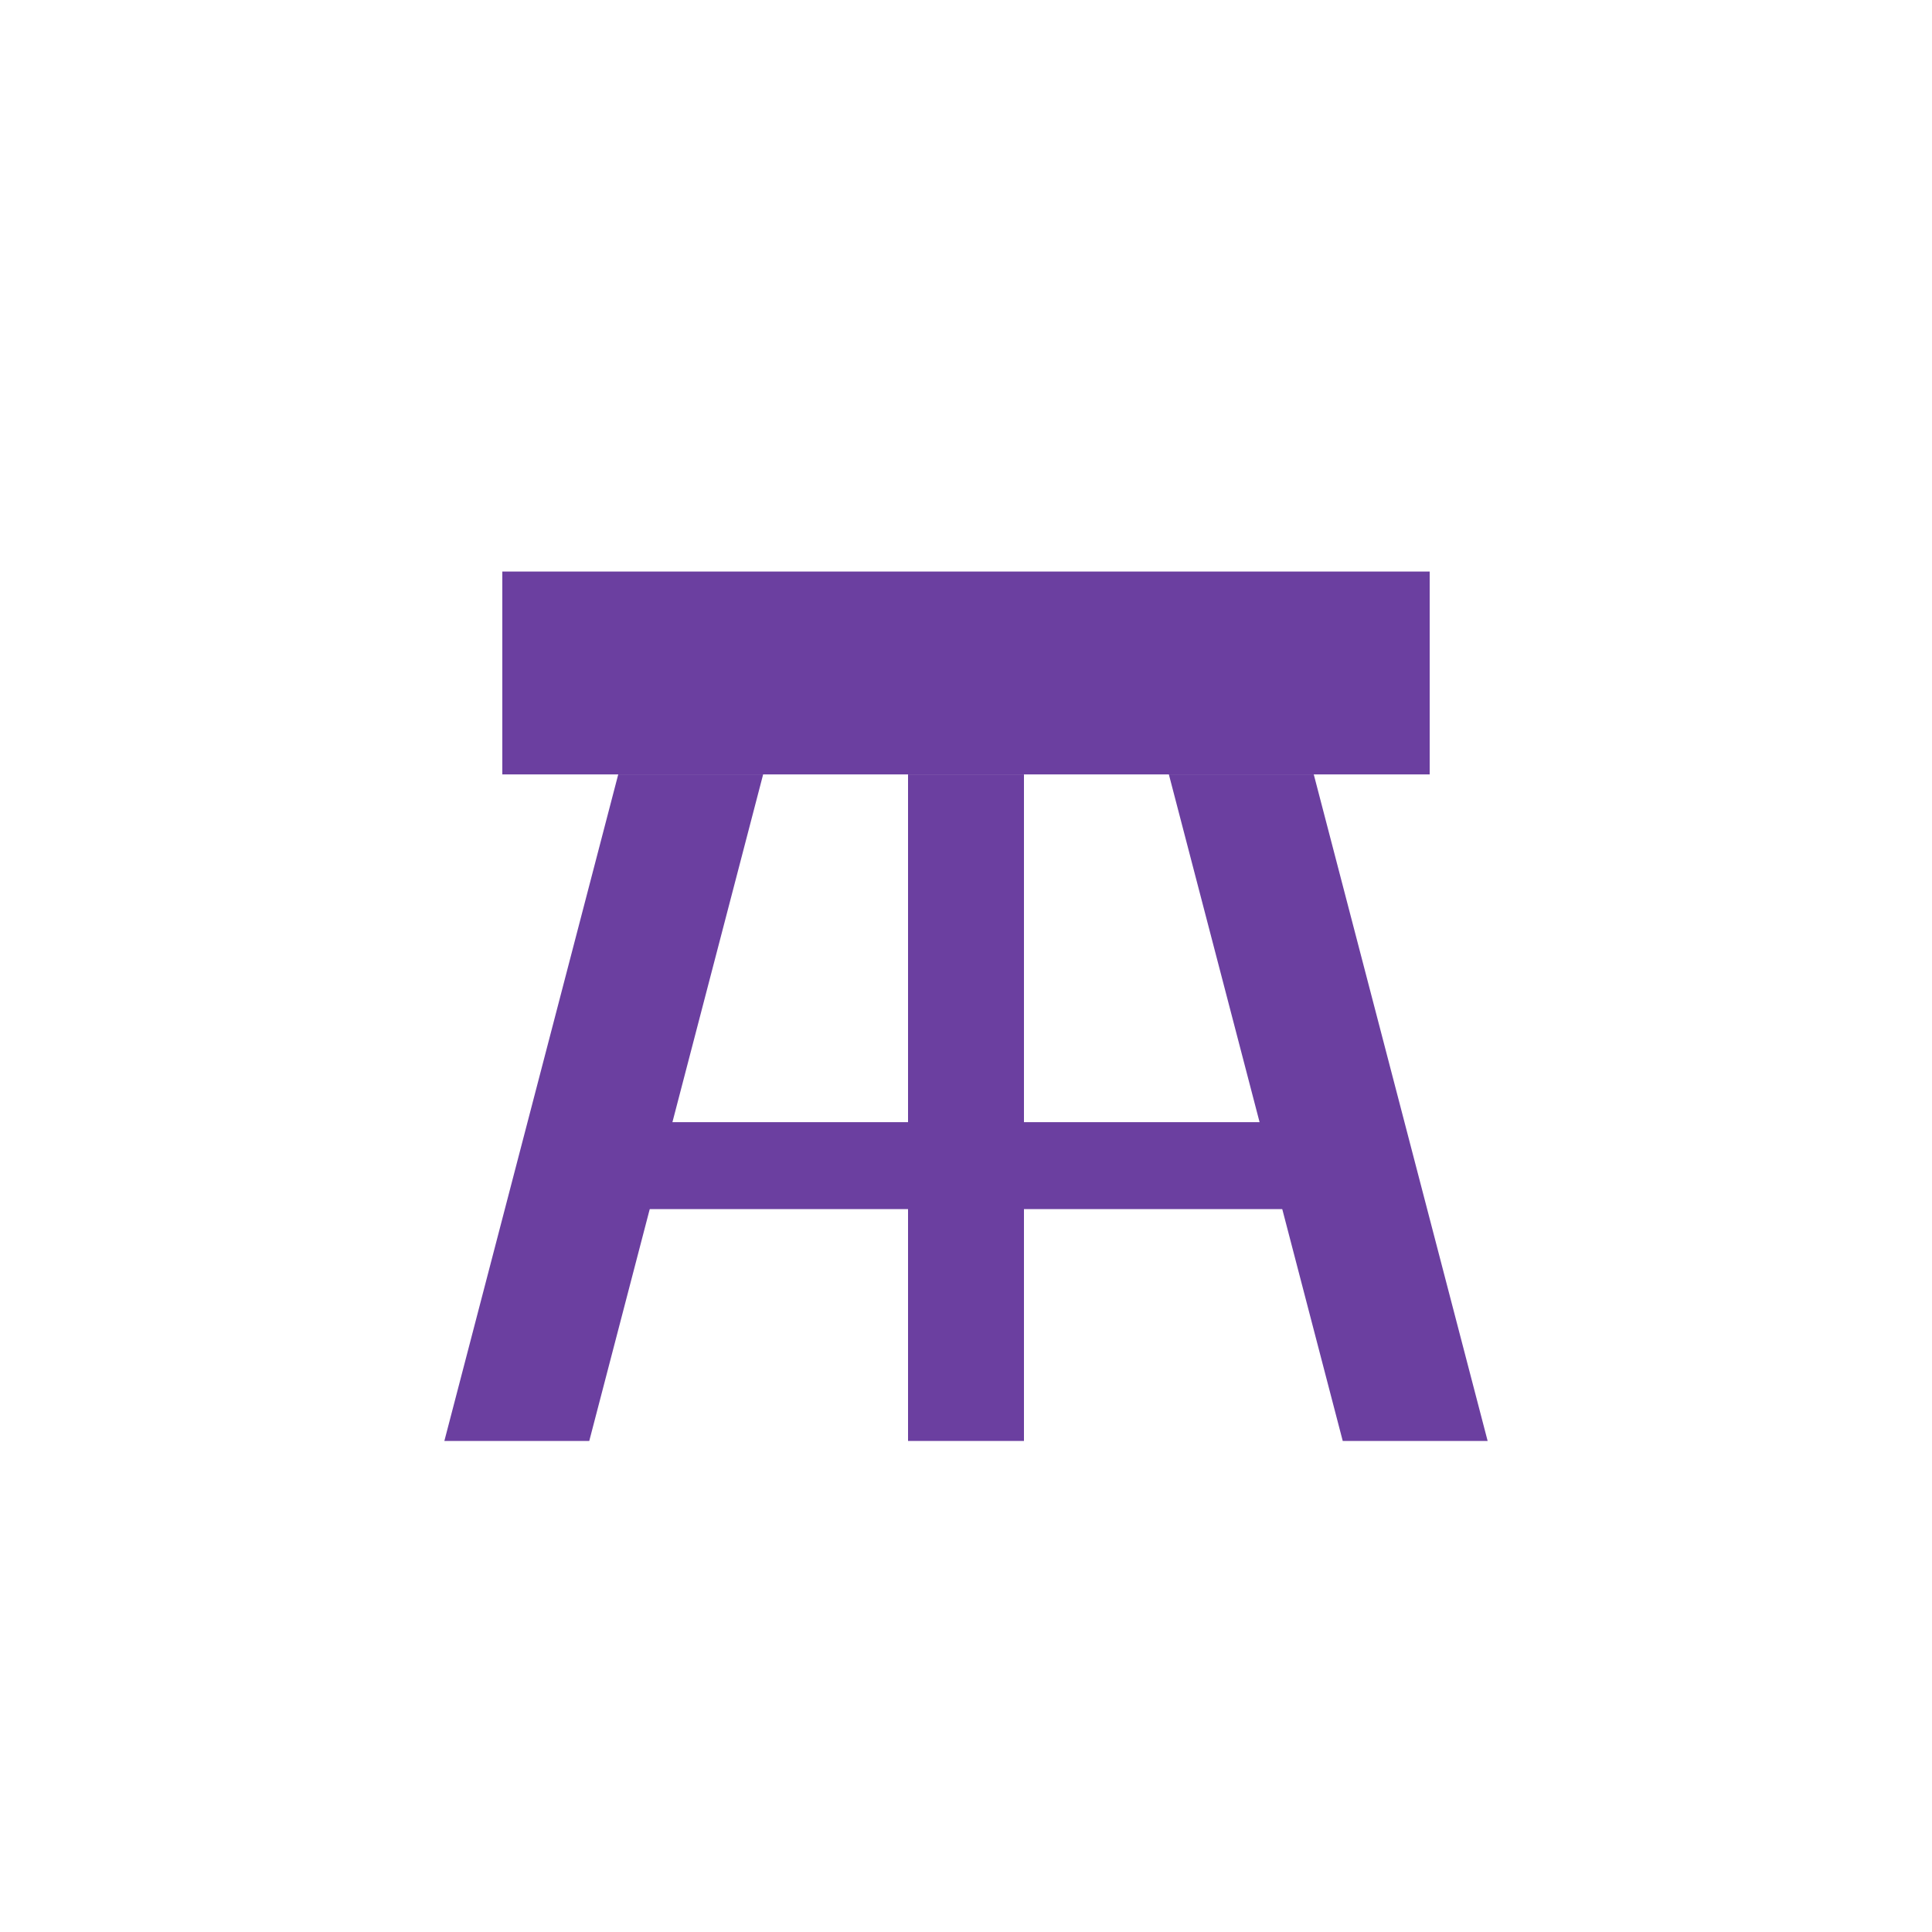
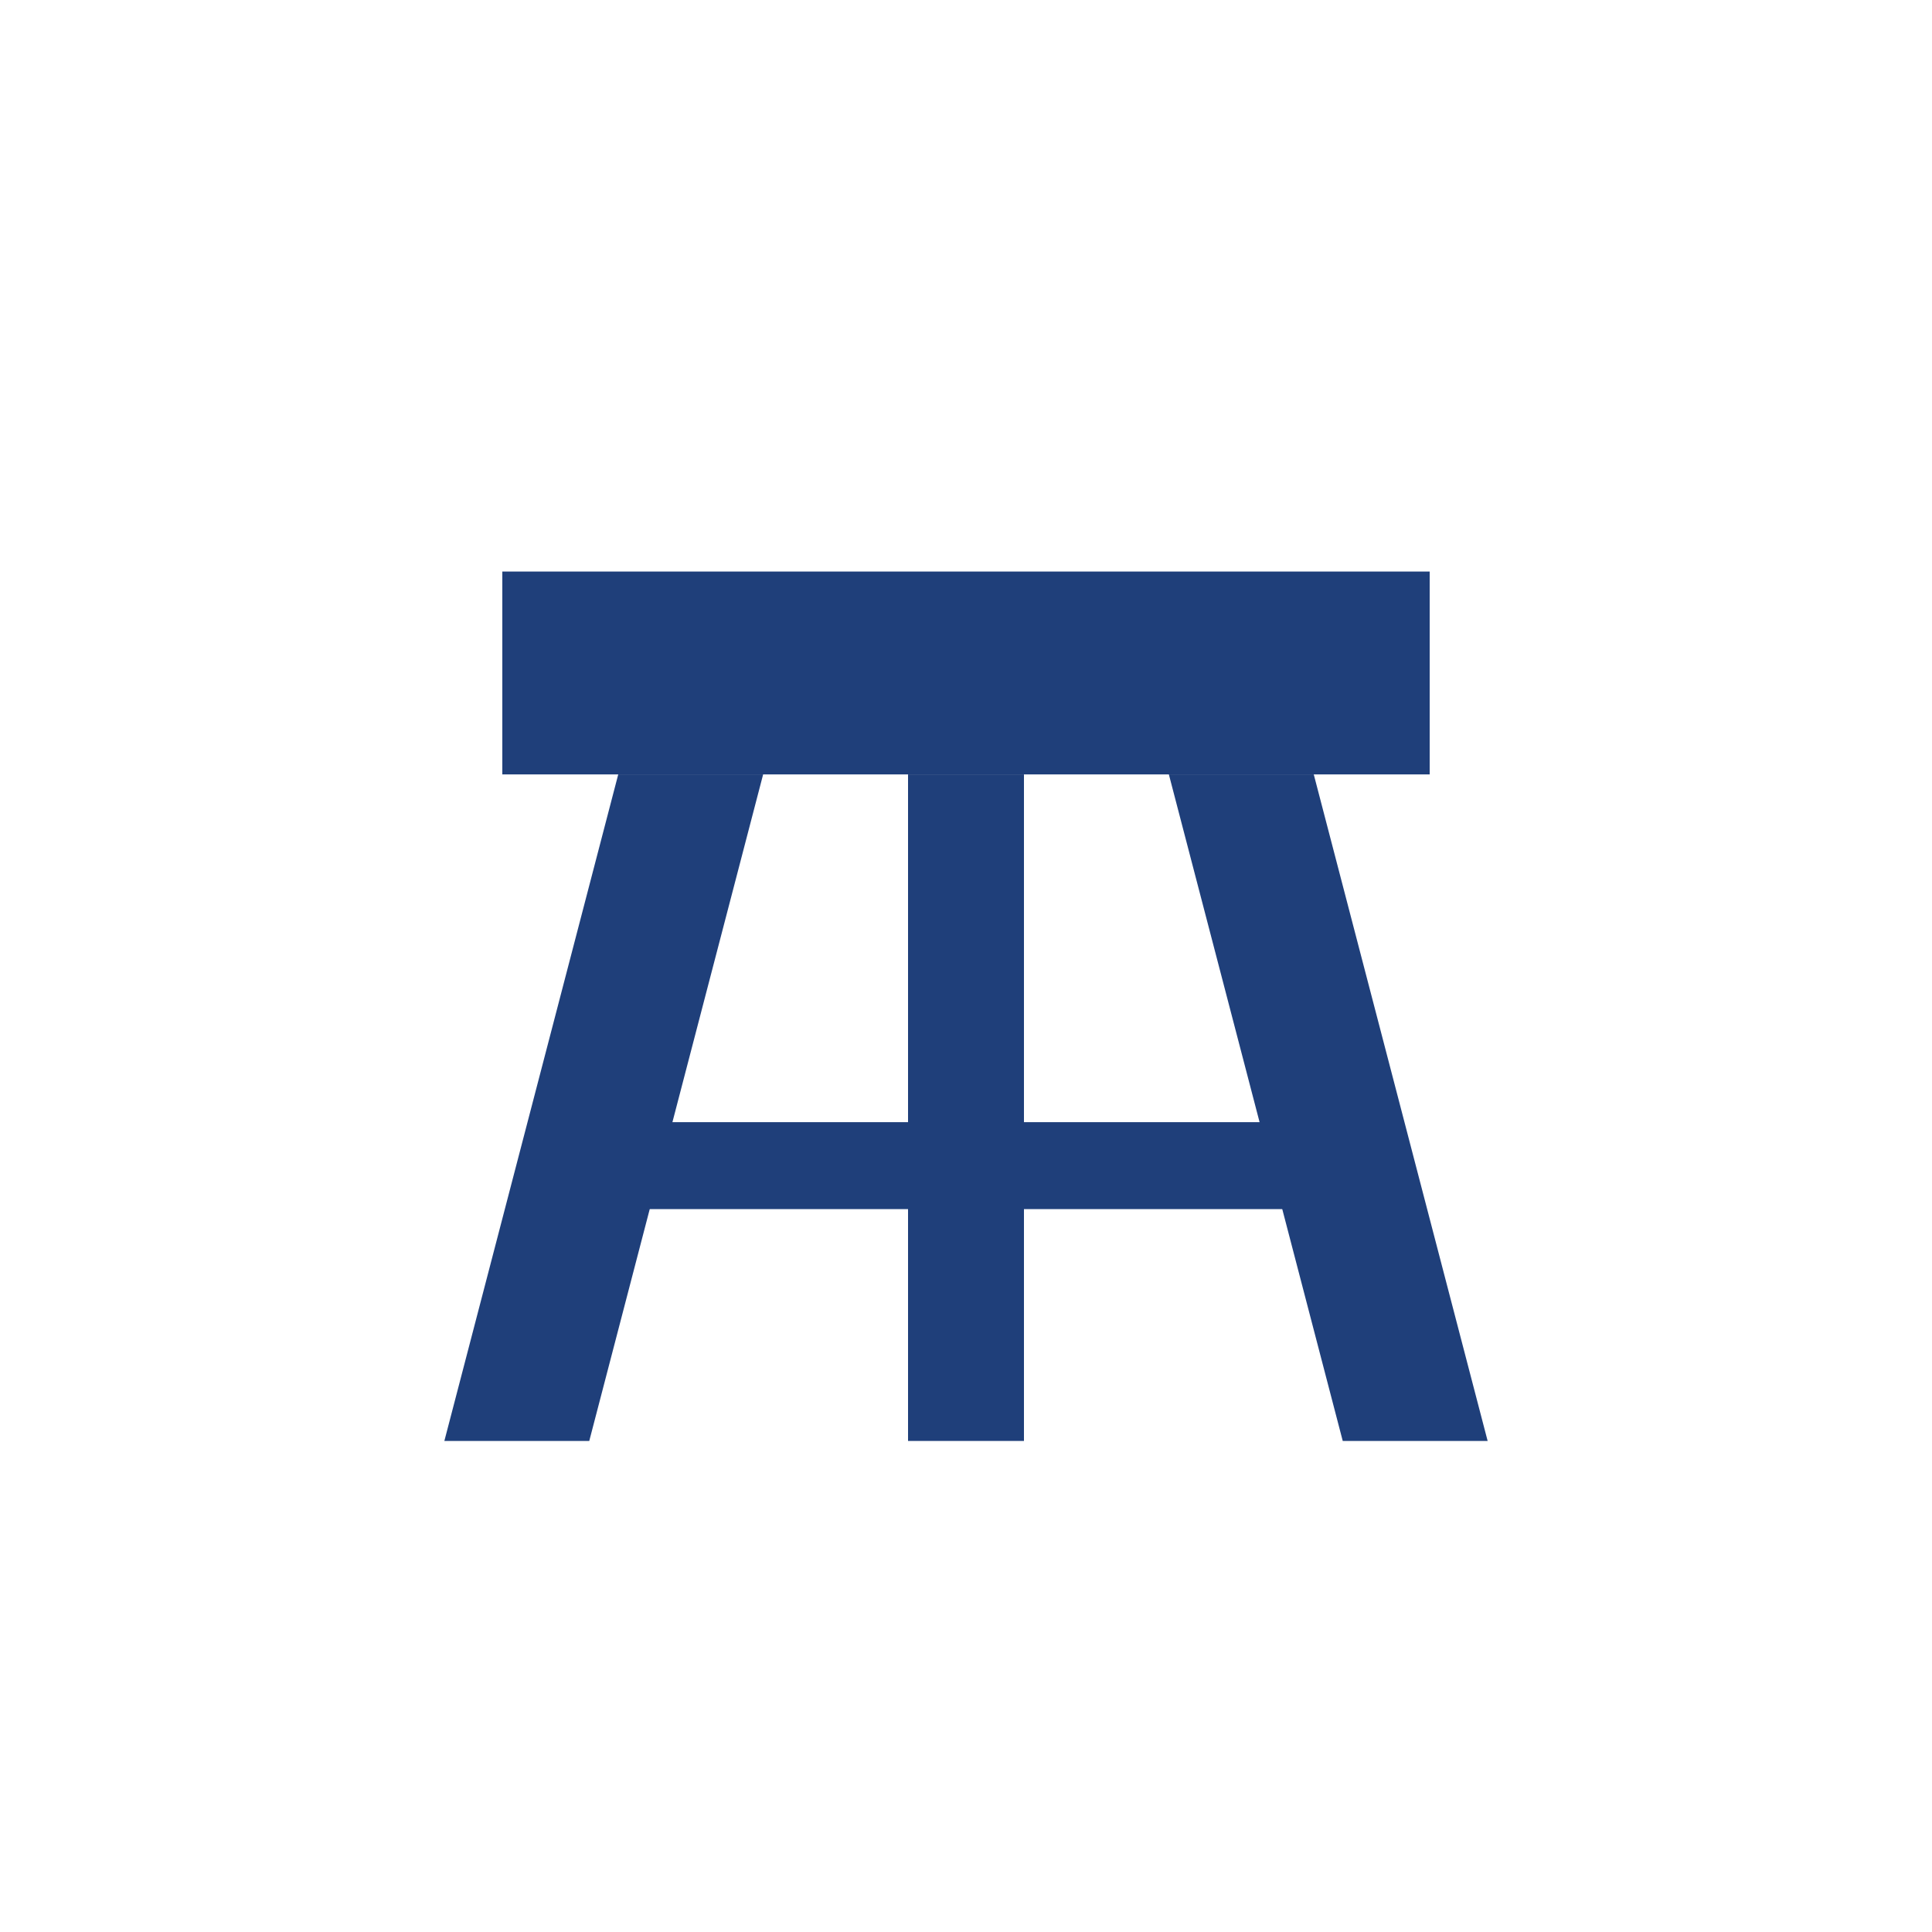
<svg xmlns="http://www.w3.org/2000/svg" viewBox="0 0 48 48">
-   <g fill="#6b3fa0" transform="translate(24 25) scale(0.72) translate(-24 -25)">
+   <g fill="#1f3f7a" transform="translate(24 25) scale(0.72) translate(-24 -25)">
    <rect x="8" y="10" width="32" height="7" />
    <rect x="11" y="29" width="26" height="3" />
    <path d="M12 17h5l-6 23H6zM31 17h5l6 23h-5z" />
    <rect x="22" y="17" width="4" height="23" />
  </g>
</svg>
